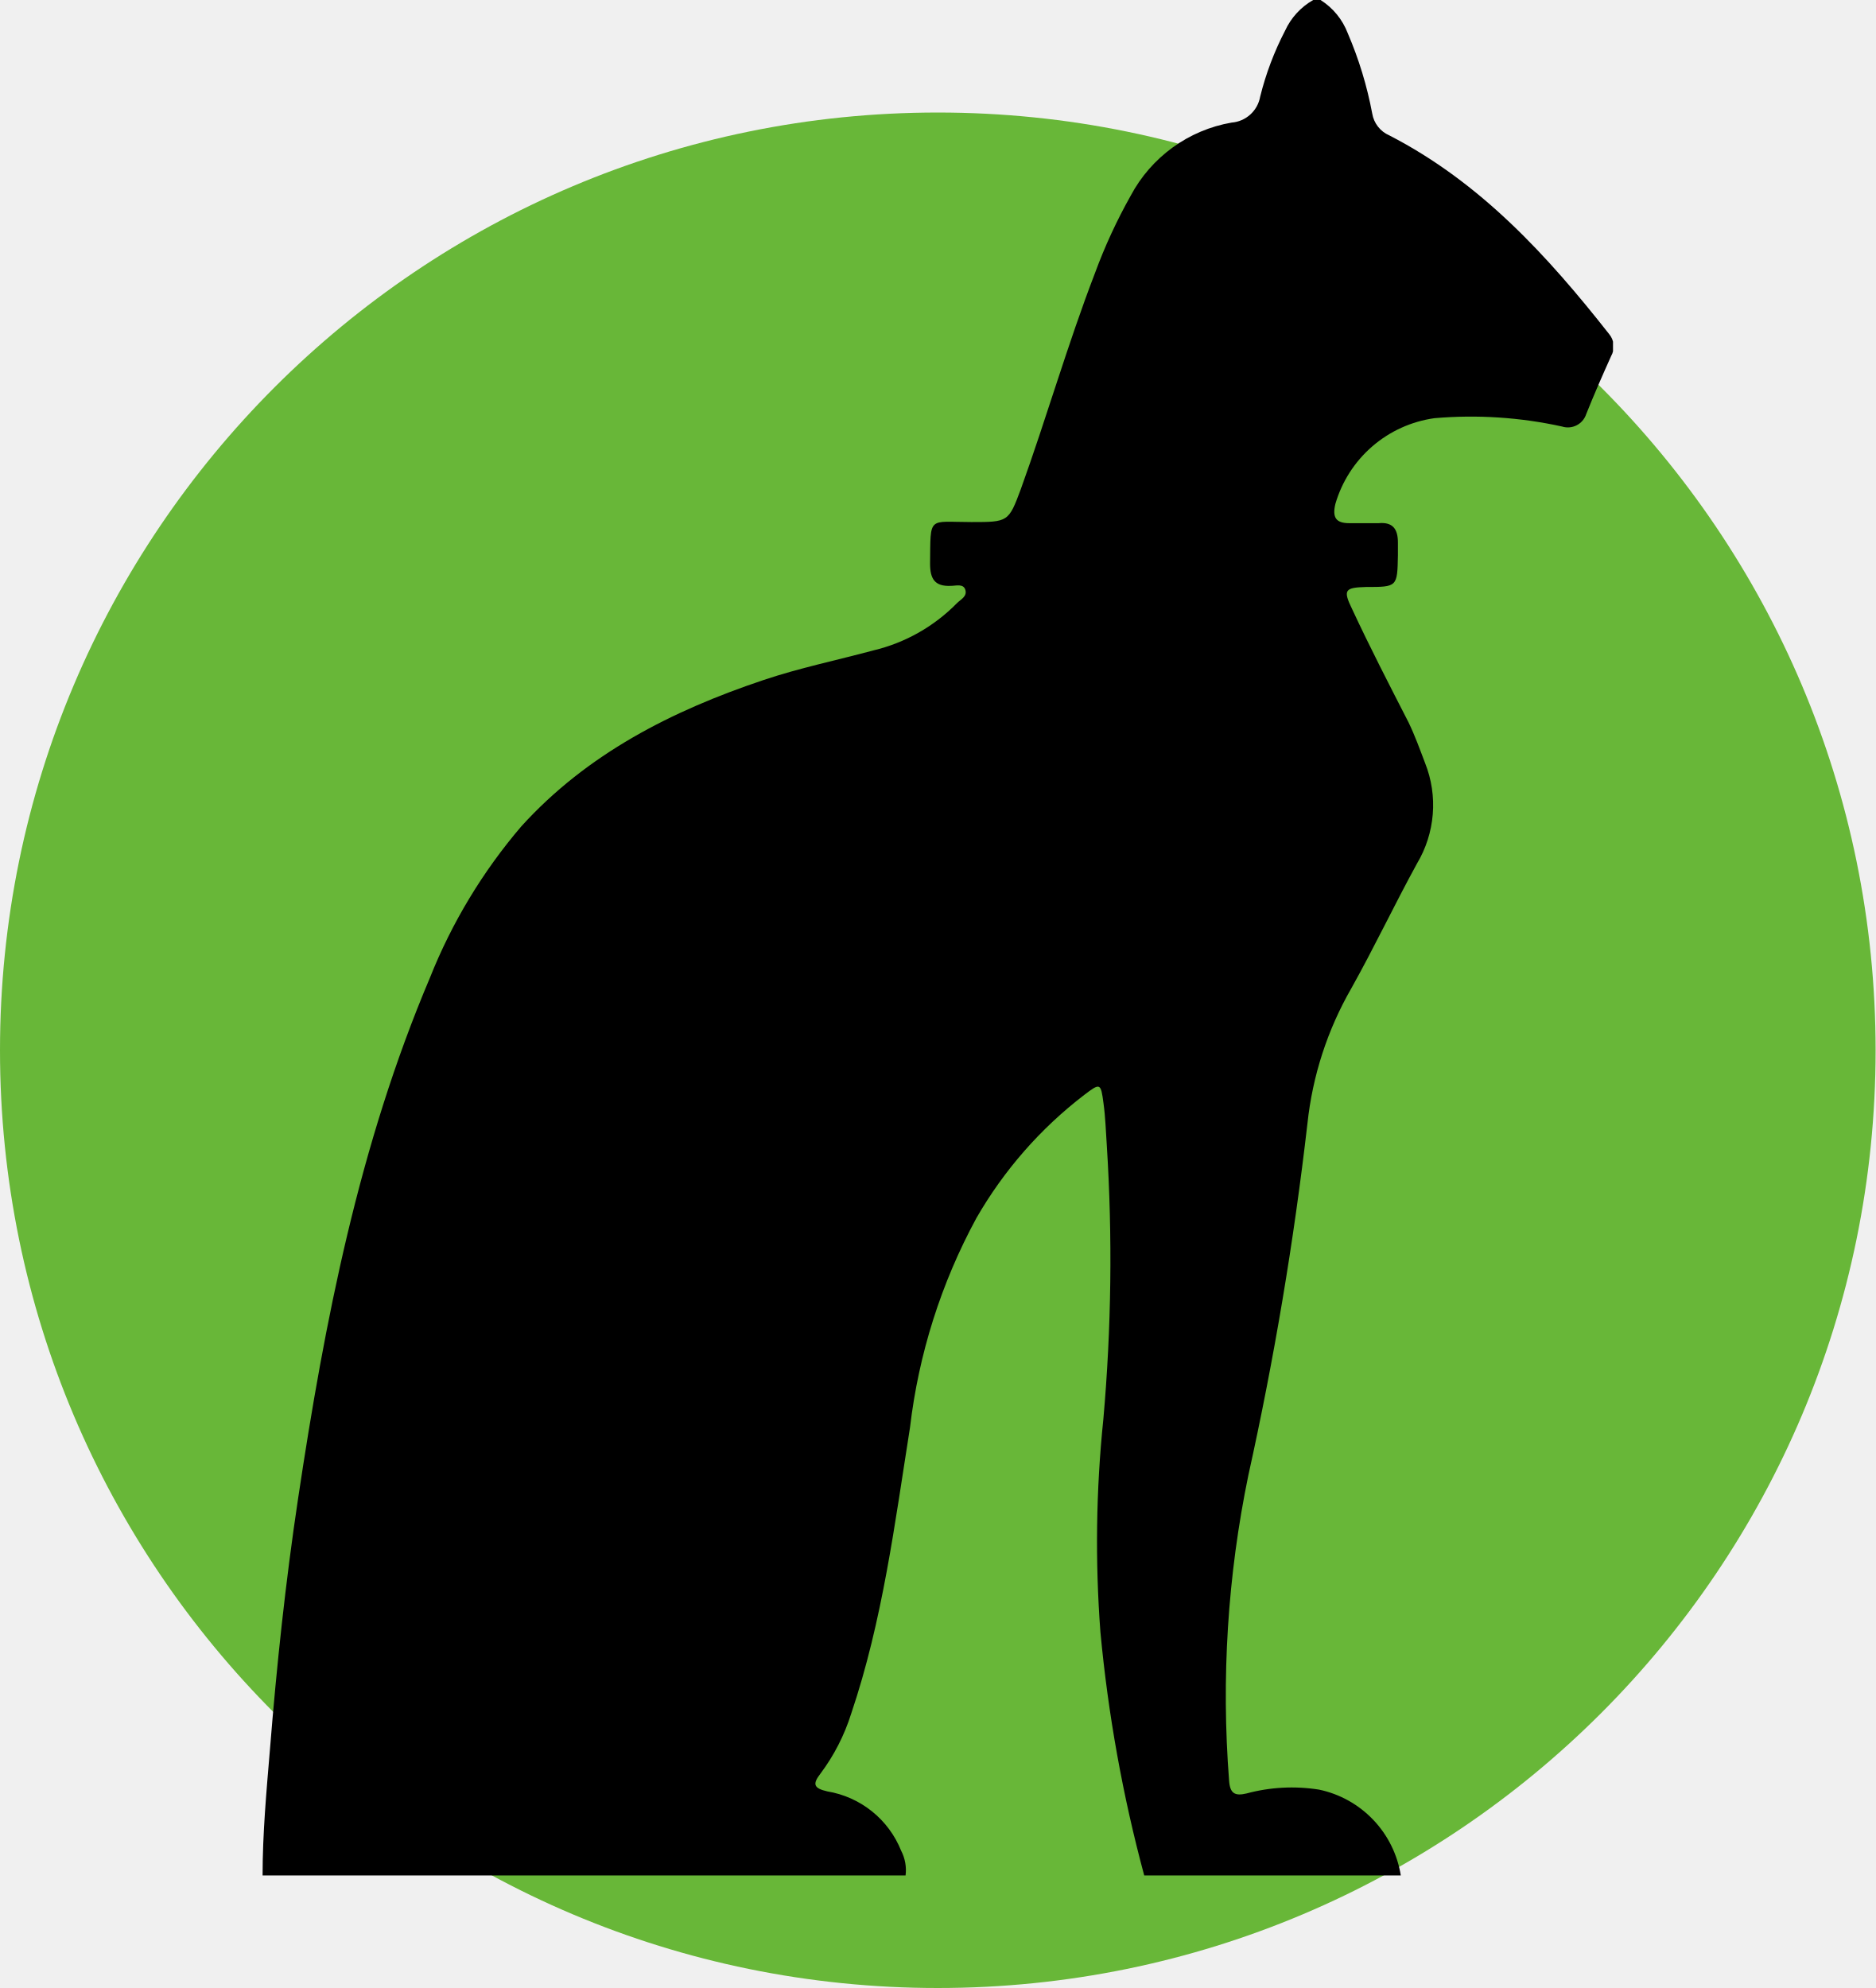
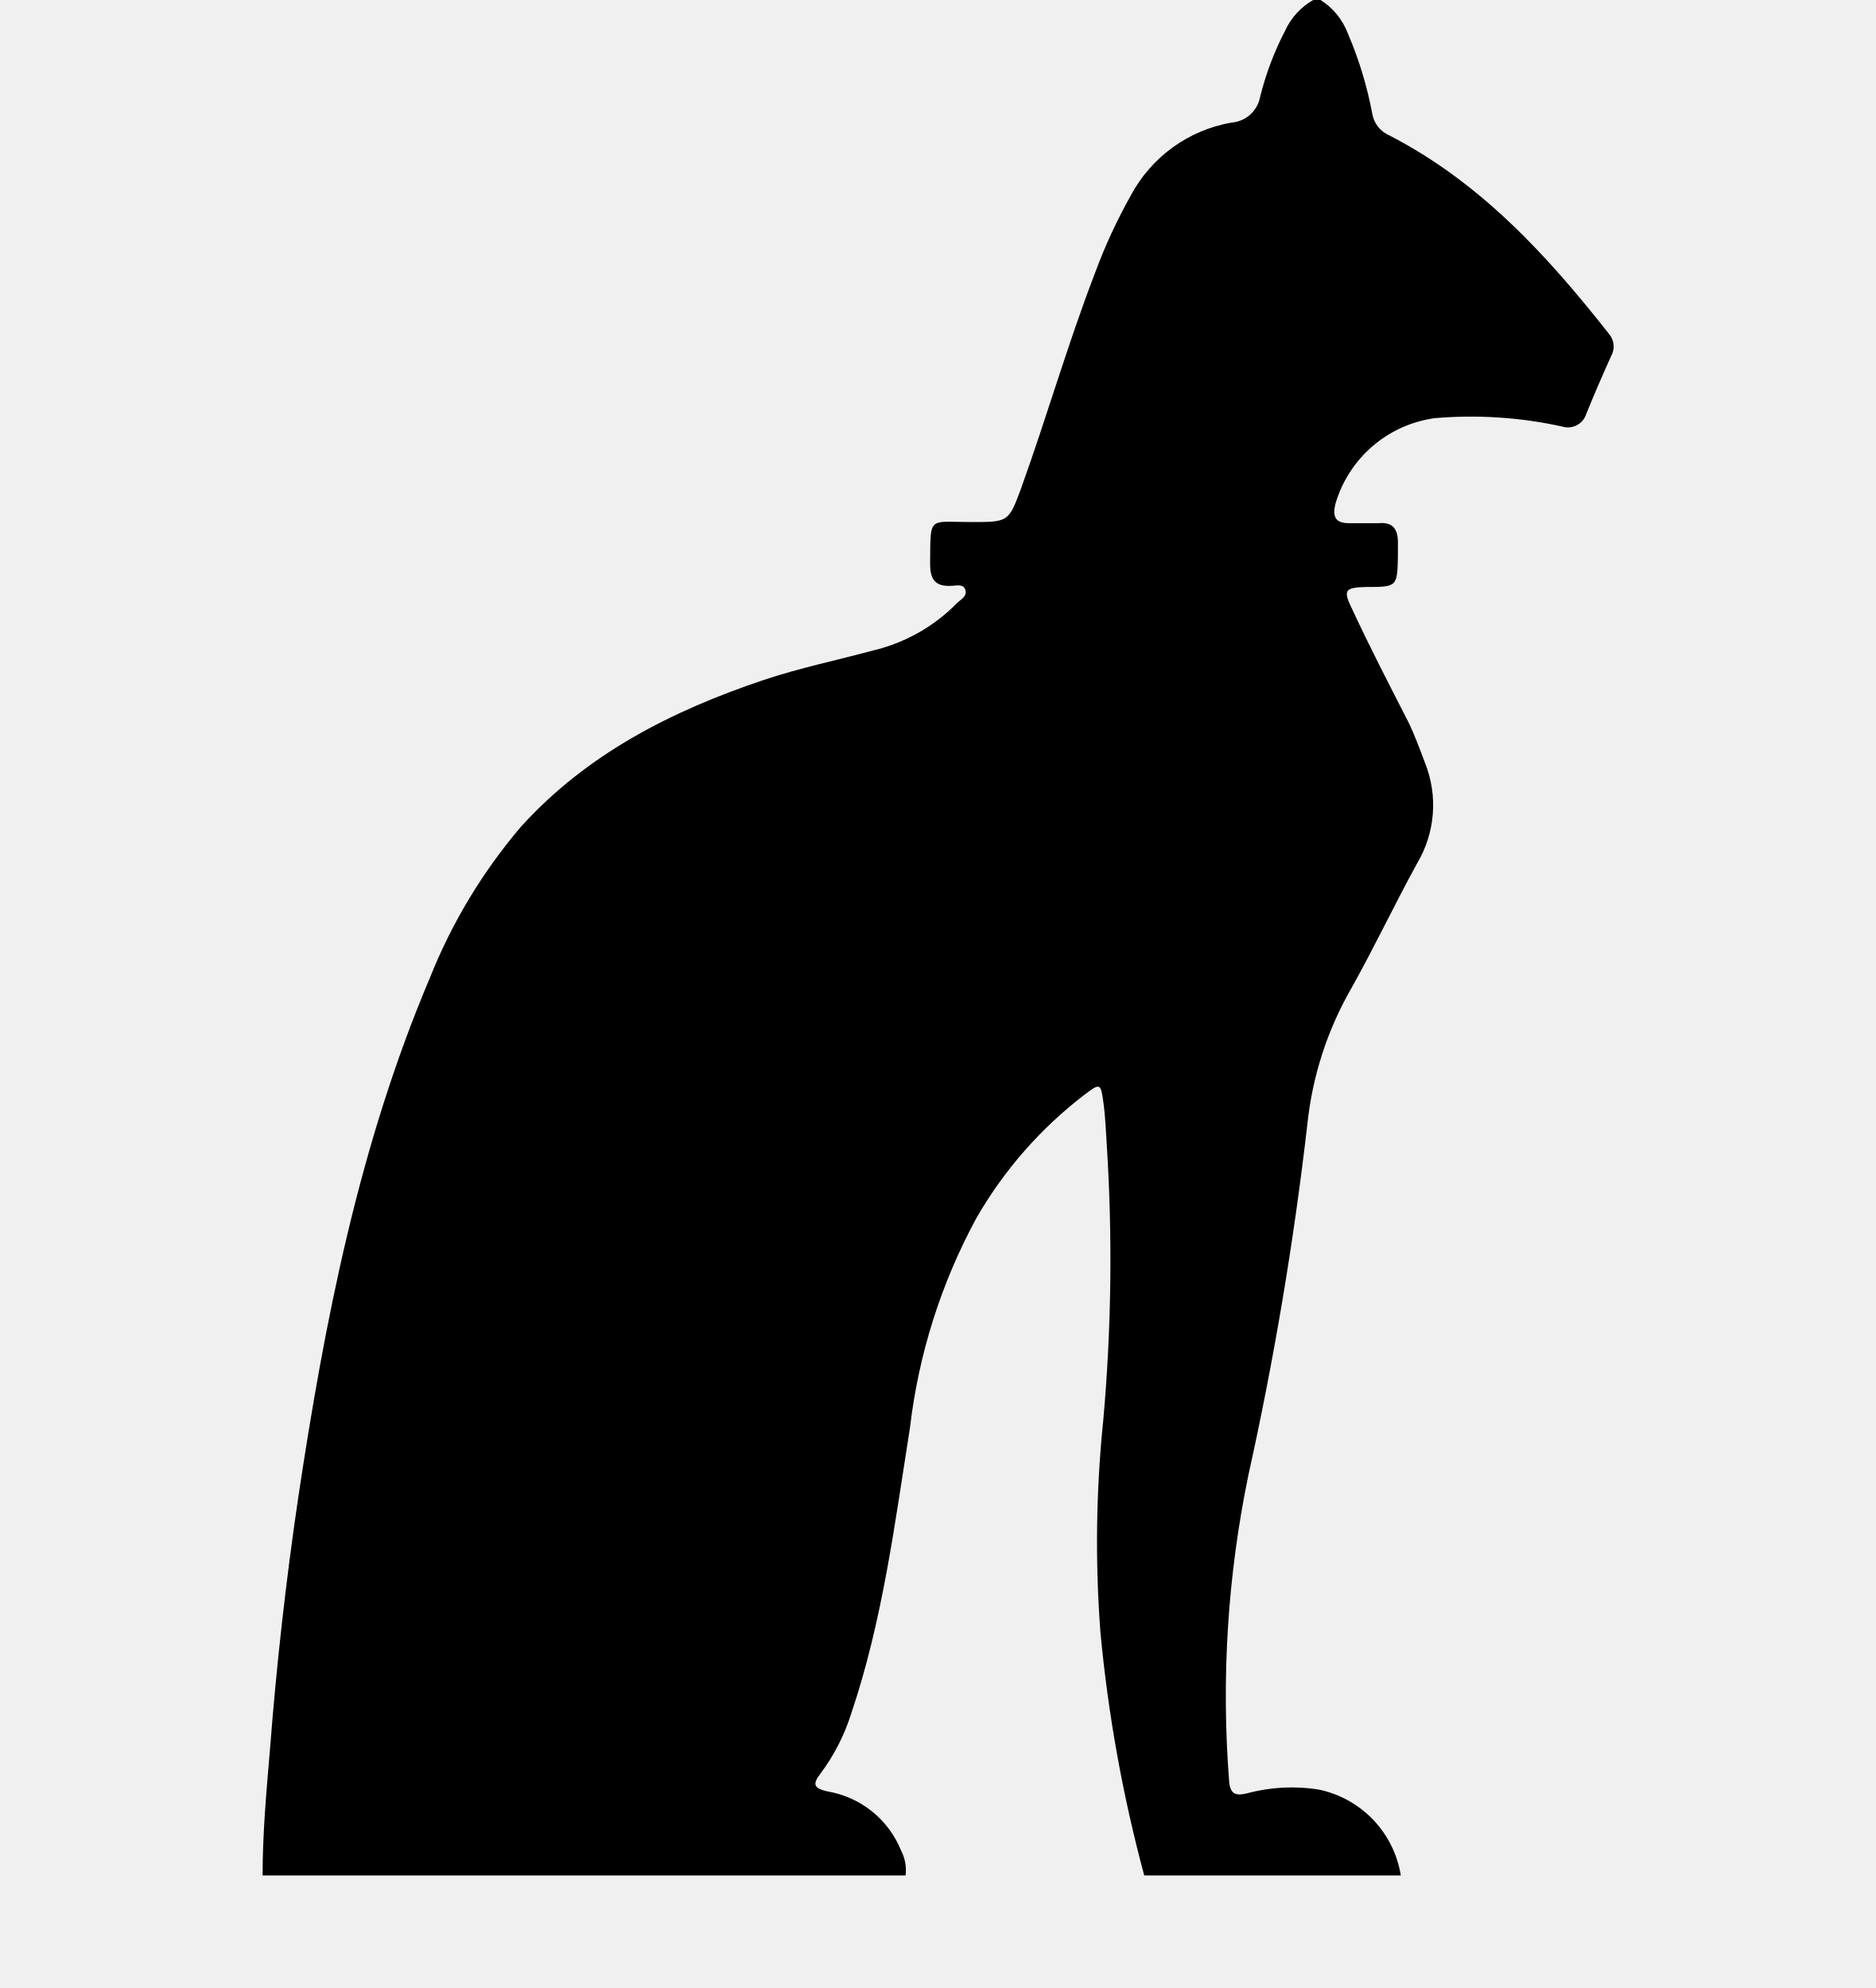
- <svg xmlns="http://www.w3.org/2000/svg" width="50" height="53" viewBox="0 0 50 53" fill="none">
-   <circle cx="25" cy="28" r="25" fill="#68B738" />
-   <g clip-path="url(#clip0_94_6)">
-     <path d="M35.203 0H35.008C34.678 0.187 34.415 0.474 34.257 0.82C33.968 1.377 33.745 1.967 33.594 2.577C33.561 2.761 33.469 2.928 33.331 3.053C33.193 3.178 33.018 3.254 32.833 3.268C32.266 3.366 31.729 3.592 31.263 3.93C30.797 4.268 30.413 4.708 30.143 5.216C29.771 5.877 29.453 6.566 29.191 7.278C28.461 9.175 27.901 11.134 27.211 13.046C26.887 13.918 26.872 13.918 25.895 13.918C24.727 13.918 24.81 13.737 24.794 15.026C24.794 15.433 24.918 15.639 25.35 15.619C25.483 15.619 25.684 15.552 25.735 15.727C25.787 15.902 25.612 15.979 25.509 16.082C24.899 16.703 24.128 17.139 23.282 17.34C22.305 17.603 21.307 17.809 20.356 18.129C17.913 18.948 15.655 20.093 13.897 22.031C12.868 23.235 12.044 24.6 11.459 26.072C9.571 30.526 8.656 35.217 7.946 39.954C7.612 42.175 7.375 44.407 7.195 46.655C7.103 47.758 7 48.876 7 50H24.141C24.17 49.773 24.128 49.543 24.023 49.34C23.858 48.929 23.59 48.567 23.245 48.29C22.9 48.013 22.489 47.83 22.053 47.758C21.693 47.675 21.652 47.567 21.873 47.283C22.234 46.801 22.51 46.261 22.691 45.686C23.529 43.206 23.853 40.619 24.259 38.057C24.489 36.1 25.089 34.205 26.029 32.474C26.761 31.2 27.738 30.084 28.903 29.191C29.33 28.866 29.346 28.866 29.418 29.418C29.469 29.784 29.479 30.16 29.505 30.531C29.66 32.966 29.628 35.41 29.413 37.84C29.218 39.724 29.193 41.622 29.335 43.51C29.54 45.703 29.93 47.874 30.503 50H37.343C37.254 49.442 36.997 48.924 36.608 48.516C36.218 48.107 35.714 47.826 35.162 47.711C34.518 47.609 33.859 47.644 33.229 47.814C32.92 47.887 32.791 47.814 32.766 47.479C32.553 44.751 32.726 42.005 33.28 39.325C33.966 36.23 34.491 33.102 34.854 29.954C34.989 28.682 35.388 27.453 36.026 26.345C36.638 25.253 37.173 24.119 37.775 23.021C38.014 22.621 38.157 22.172 38.195 21.708C38.233 21.244 38.163 20.778 37.991 20.345C37.852 19.979 37.718 19.608 37.549 19.258C37.034 18.253 36.52 17.258 36.047 16.242C35.795 15.727 35.851 15.665 36.412 15.649C37.25 15.649 37.25 15.649 37.266 14.804C37.266 14.691 37.266 14.577 37.266 14.464C37.266 14.108 37.132 13.912 36.751 13.948C36.494 13.948 36.237 13.948 35.97 13.948C35.615 13.948 35.512 13.799 35.599 13.433C35.773 12.838 36.114 12.306 36.582 11.901C37.05 11.496 37.625 11.235 38.238 11.149C39.377 11.05 40.525 11.125 41.642 11.371C41.771 11.412 41.911 11.4 42.031 11.338C42.151 11.277 42.243 11.17 42.285 11.041C42.491 10.526 42.717 10.01 42.949 9.495C43.001 9.403 43.024 9.298 43.015 9.193C43.006 9.088 42.965 8.988 42.897 8.907C41.251 6.814 39.467 4.861 37.034 3.608C36.917 3.558 36.814 3.478 36.735 3.377C36.656 3.276 36.603 3.157 36.582 3.031C36.444 2.294 36.225 1.575 35.929 0.887C35.789 0.52 35.535 0.209 35.203 0V0Z" fill="black" />
-   </g>
-   <defs>
-     <clipPath id="clip0_94_6">
-       <rect width="36" height="50" fill="white" transform="translate(7)" />
-     </clipPath>
-   </defs>
+ <svg xmlns="http://www.w3.org/2000/svg" viewBox="0 0 50 53">
+   <path d="M35.203 0h-.195c-.33.187-.593.474-.75.82a8.028 8.028 0 0 0-.664 1.757.84.84 0 0 1-.761.691 3.77 3.77 0 0 0-2.69 1.948c-.372.661-.69 1.35-.952 2.062-.73 1.897-1.29 3.856-1.98 5.768-.324.872-.339.872-1.316.872-1.168 0-1.085-.18-1.1 1.108 0 .407.123.613.555.593.133 0 .334-.067.385.108.052.175-.123.252-.226.355a4.626 4.626 0 0 1-2.227 1.258c-.977.263-1.975.47-2.926.789-2.443.82-4.7 1.964-6.46 3.902a14.436 14.436 0 0 0-2.437 4.041c-1.888 4.454-2.803 9.145-3.513 13.882a97.062 97.062 0 0 0-.75 6.7C7.102 47.759 7 48.877 7 50h17.141a1.126 1.126 0 0 0-.118-.66 2.577 2.577 0 0 0-1.97-1.582c-.36-.083-.401-.191-.18-.475.36-.482.637-1.022.818-1.597.838-2.48 1.162-5.067 1.568-7.63.23-1.956.83-3.85 1.77-5.582a11.126 11.126 0 0 1 2.874-3.283c.427-.325.443-.325.515.227.051.366.061.742.087 1.113a48.166 48.166 0 0 1-.092 7.31 31.866 31.866 0 0 0-.078 5.67A38.826 38.826 0 0 0 30.503 50h6.84a2.79 2.79 0 0 0-2.18-2.289 4.62 4.62 0 0 0-1.934.103c-.309.073-.438 0-.463-.335a29.113 29.113 0 0 1 .514-8.154 91.803 91.803 0 0 0 1.574-9.371 9.163 9.163 0 0 1 1.172-3.609c.612-1.092 1.147-2.226 1.749-3.324a3.031 3.031 0 0 0 .216-2.676c-.139-.366-.273-.737-.442-1.087-.515-1.005-1.029-2-1.502-3.016-.252-.515-.196-.577.365-.593.838 0 .838 0 .854-.845v-.34c0-.356-.134-.552-.515-.516h-.781c-.355 0-.458-.149-.37-.515a3.217 3.217 0 0 1 2.638-2.284 11.291 11.291 0 0 1 3.404.222.513.513 0 0 0 .643-.33c.206-.515.432-1.03.664-1.546a.517.517 0 0 0-.052-.588c-1.646-2.093-3.43-4.046-5.863-5.299a.767.767 0 0 1-.452-.577 10.123 10.123 0 0 0-.653-2.144A1.803 1.803 0 0 0 35.203 0Z" />
</svg>
